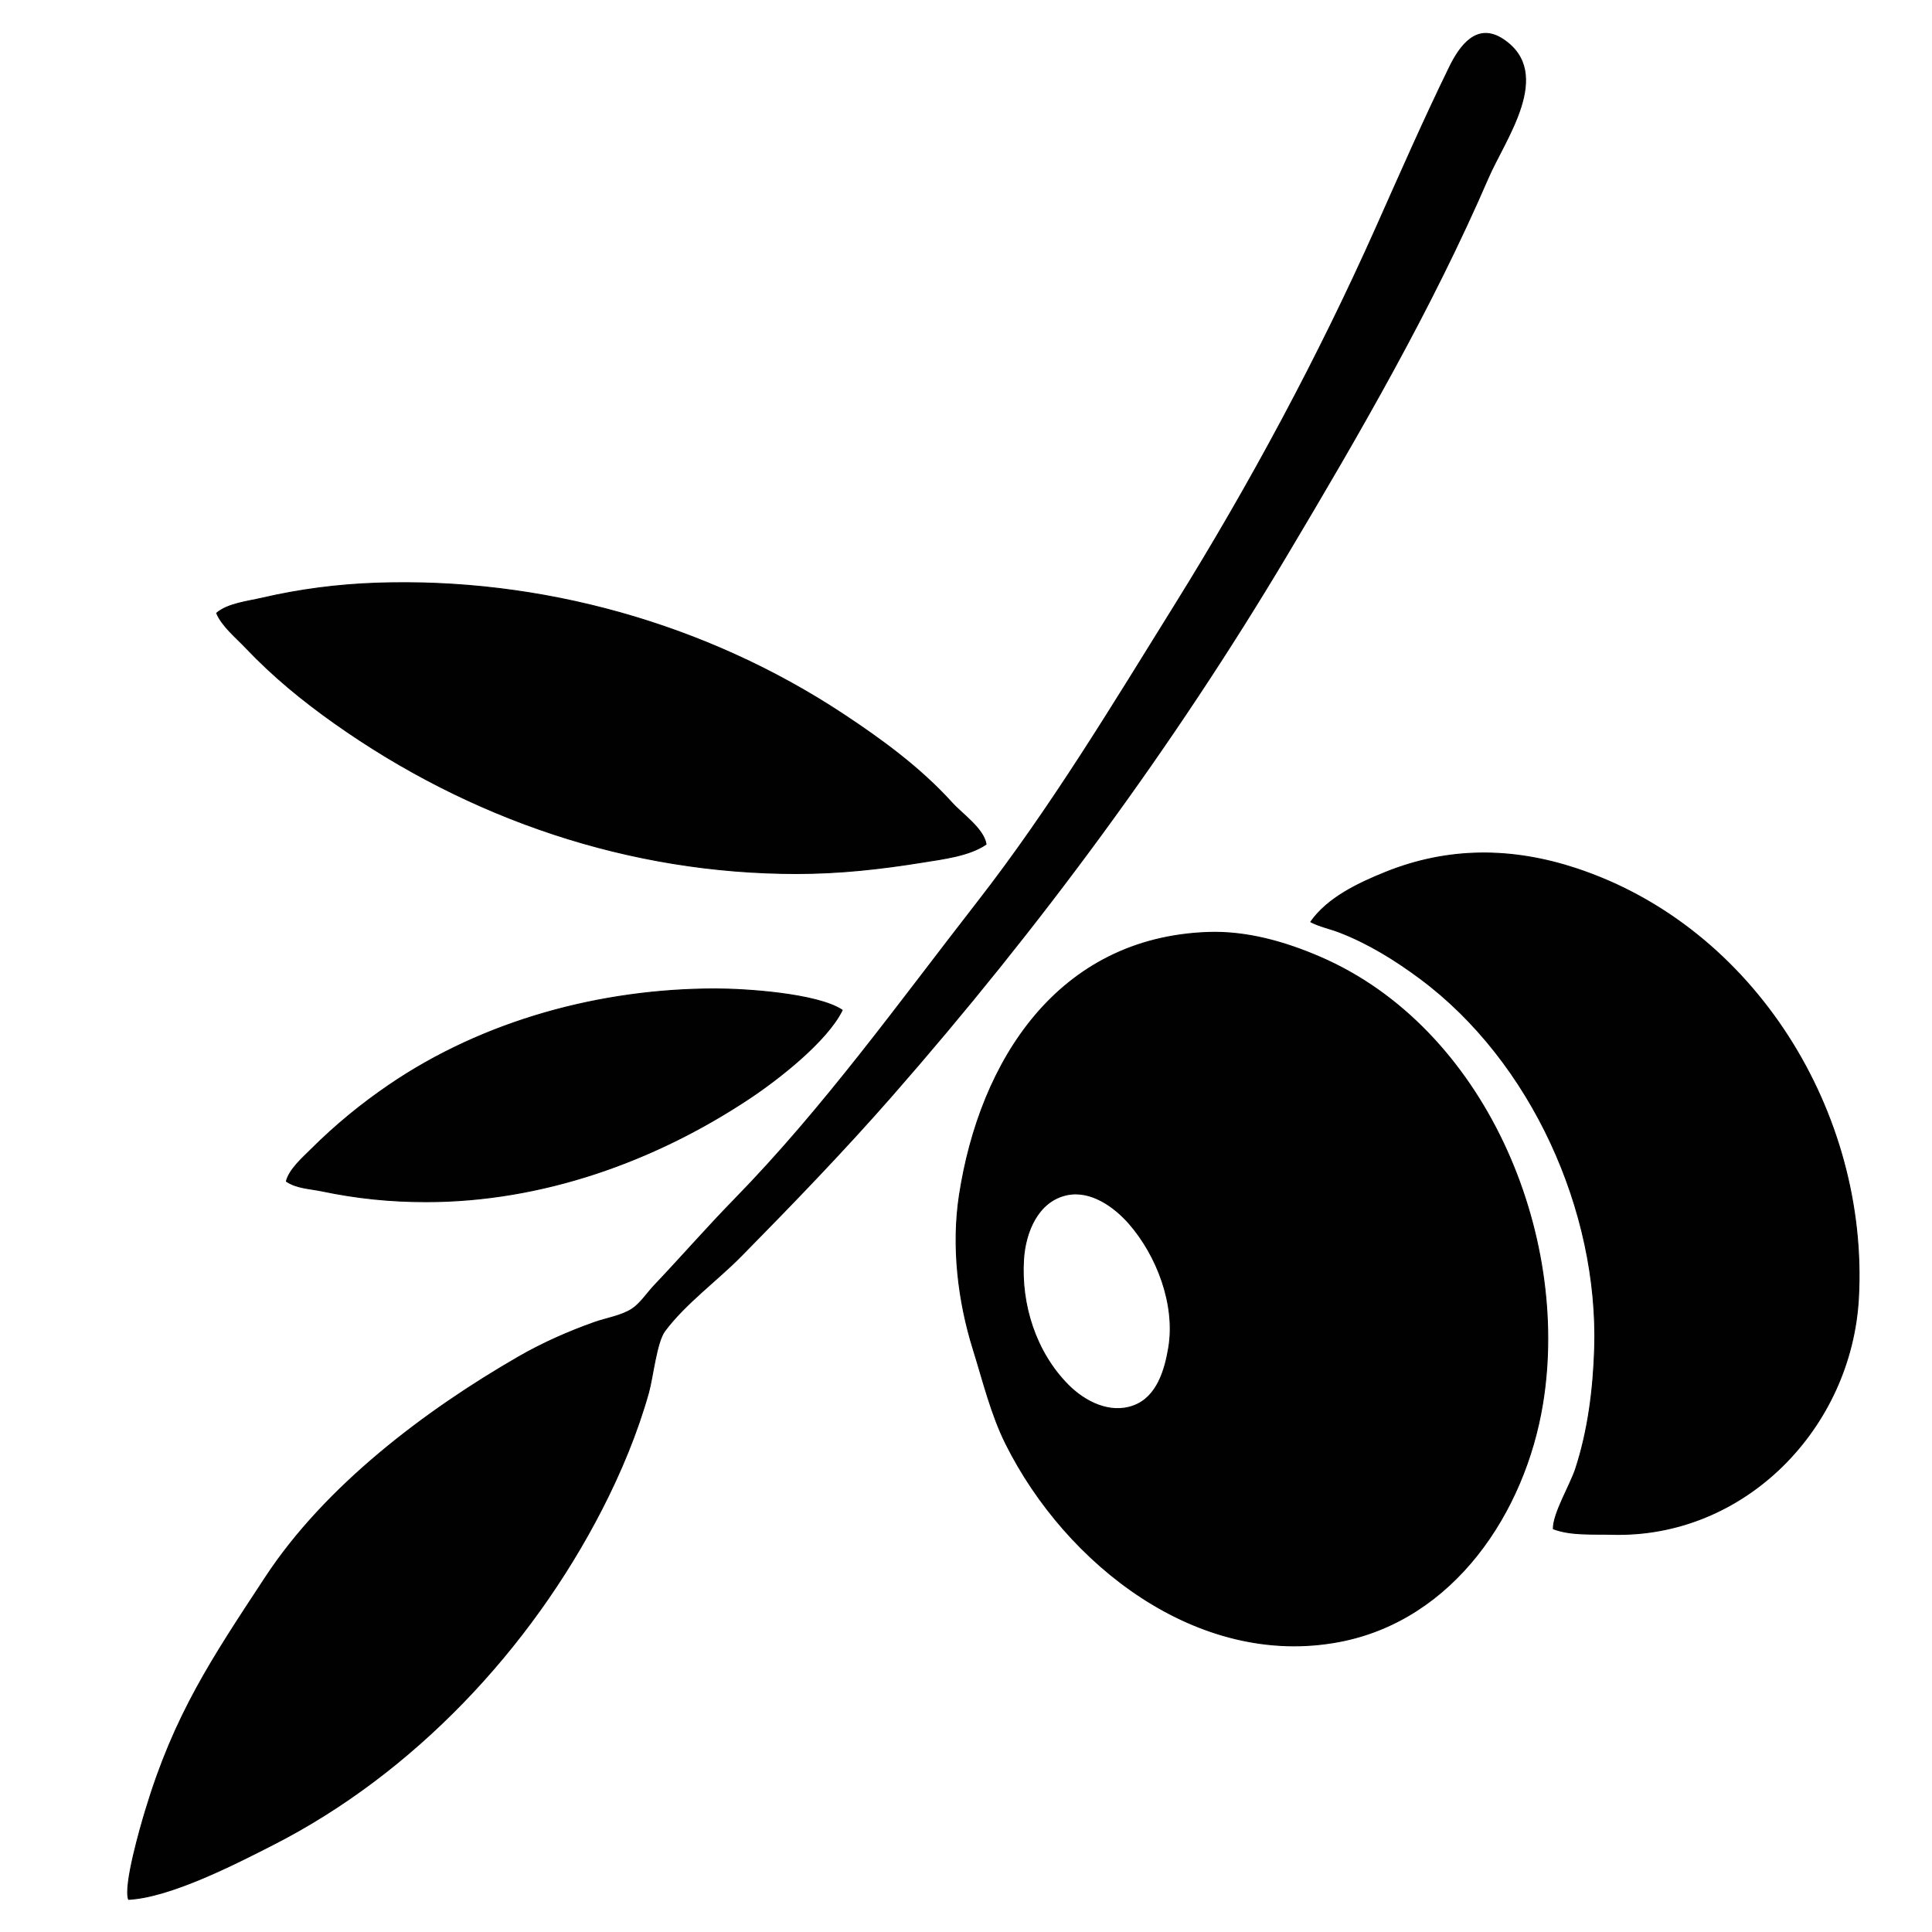
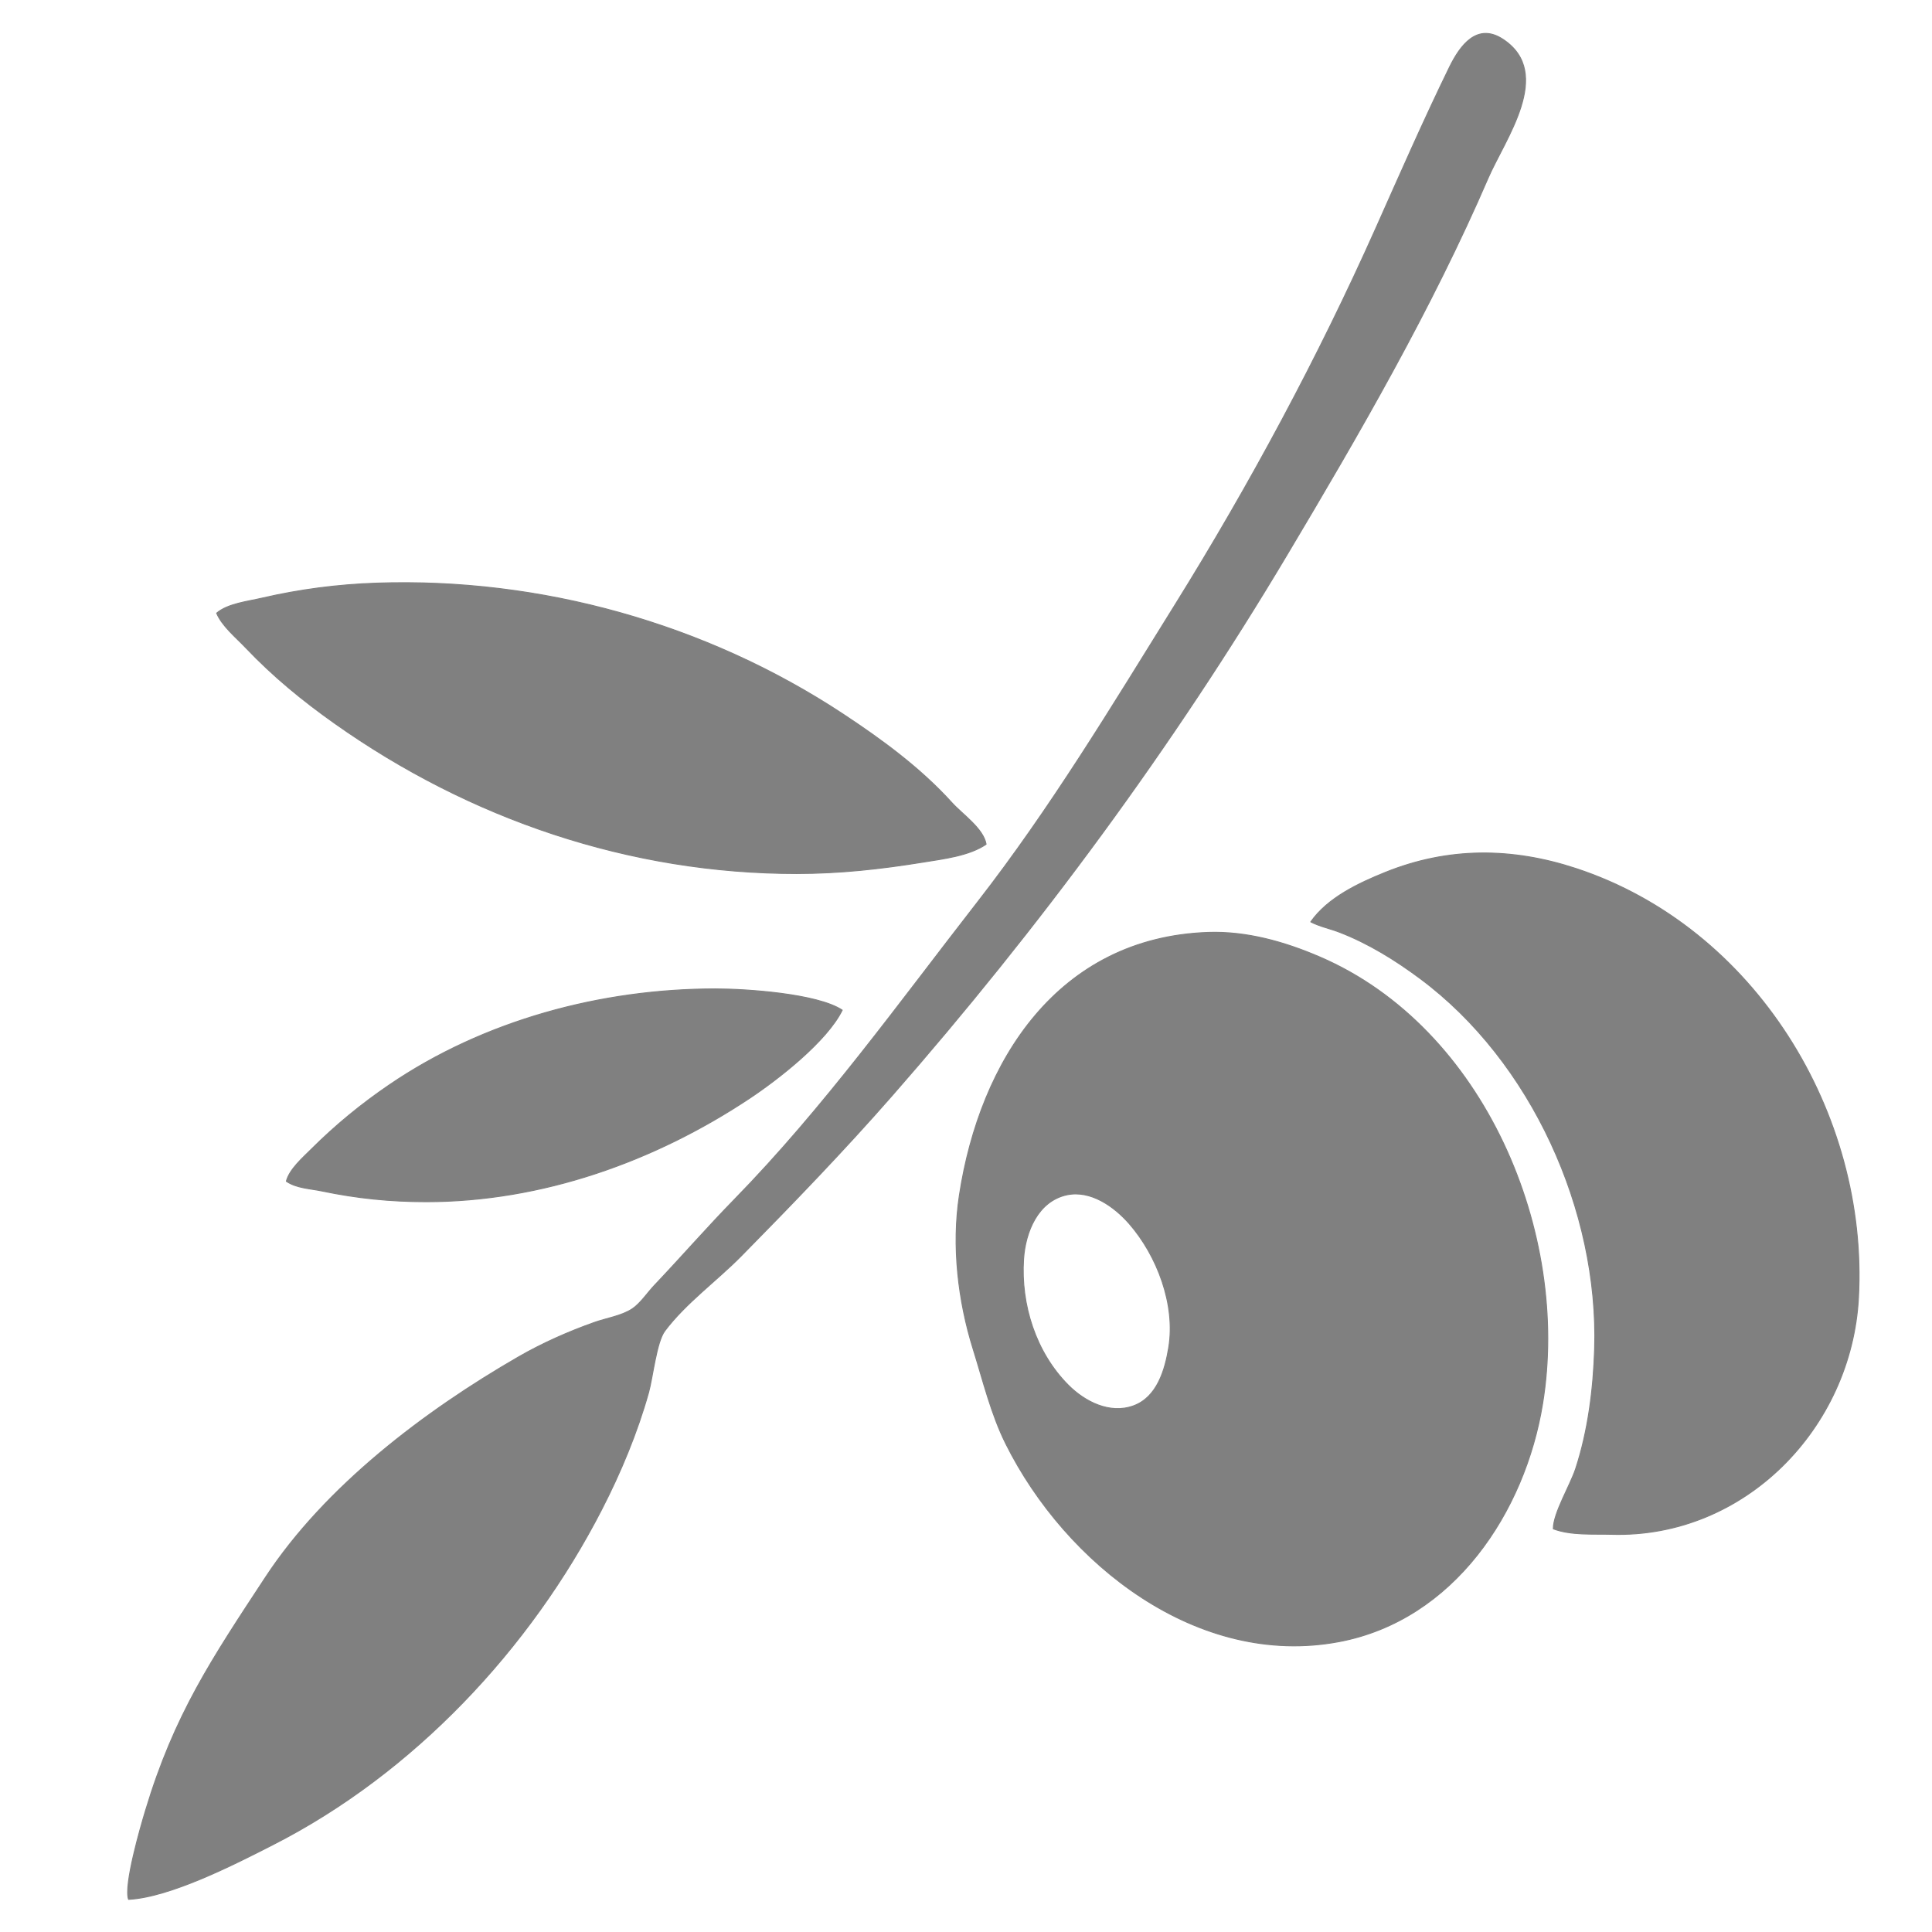
- <svg xmlns="http://www.w3.org/2000/svg" viewBox="0 0 500 500" width="500" height="500">
-   <path d="M33.27 491.55C32 487.9 36.37 472.84 37.68 468.52C45.16 443.72 54.76 429.44 68.71 408.22C84.22 384.6 109.99 365.14 134.11 351.22C140.28 347.65 147.13 344.62 153.85 342.24C156.92 341.15 160.87 340.56 163.61 338.75C165.74 337.35 167.61 334.49 169.39 332.63C176.36 325.29 183.03 317.62 190.09 310.4C213.25 286.7 232.66 259.59 252.95 233.52C271.91 209.18 287.91 182.57 304.15 156.45C323.46 125.4 341.16 92.5 356.07 59.08C362.29 45.14 368.44 31.08 375.14 17.36C377.85 11.83 382.27 5.68 389.08 10.25C402.12 19 389.47 36 385.13 46.05C370.55 79.81 351.82 112.15 333 143.71C303.42 193.34 268.88 240.14 230.84 283.58C218.35 297.84 205.17 311.48 191.88 324.98C185.56 331.4 177.45 337.23 172.05 344.43C169.88 347.32 168.94 356.51 167.85 360.38C164.93 370.78 160.66 381.03 155.73 390.63C137.18 426.71 107.06 458.82 70.72 477.36C60.95 482.35 44.07 491 33.27 491.55ZM255.2 218.49C250.82 221.49 244.12 222.27 238.96 223.11C227.97 224.89 217.35 226.07 206.16 226.07C162.94 226.07 121.58 211.95 86.57 187.16C78.25 181.27 70.67 175.05 63.63 167.65C61.14 165.02 57.46 162.02 56.07 158.68C58.95 156.21 64.12 155.66 67.8 154.8C77.54 152.54 87.37 151.27 97.38 150.92C139.94 149.45 182.72 161.42 218.16 184.8C228.26 191.46 238.21 198.76 246.36 207.76C249.04 210.73 254.51 214.42 255.2 218.49ZM402 395.66C401.96 391.65 406.4 384.34 407.78 380.12C411.02 370.23 412.36 359.47 412.69 349.09C413.82 313.45 396.38 274.68 367.54 253.24C361.12 248.46 354.14 244.14 346.68 241.26C344.19 240.3 341.61 239.8 339.23 238.58C343.62 232.3 351.67 228.54 358.48 225.79C374.76 219.21 391.25 219.29 407.92 224.79C454.13 240.04 483.53 288.13 480.97 335.84C479.17 369.55 451.49 398.07 417.12 397.08C412.26 396.94 406.6 397.4 402 395.66ZM312.61 241.31C322.63 240.95 332.53 243.78 341.58 247.68C384.19 266.03 406.42 319.17 399.22 363.27C394.65 391.31 376.25 419.26 346.52 424.86C310.03 431.74 275.88 404.84 260.32 373.67C256.5 366.01 254.42 357.34 251.88 349.21C247.96 336.69 246.29 322.48 248.29 309.36C253.63 274.45 273.87 242.69 312.61 241.31ZM217.96 261.42C214.04 269.45 201.44 279.28 194.01 284.22C169.36 300.61 140.2 311 110.27 311C101.1 311 92.27 310.11 83.33 308.23C80.28 307.59 76.73 307.51 74.11 305.71C74.9 302.61 78.41 299.57 80.66 297.33C86.85 291.17 93.47 285.74 100.67 280.83C125.2 264.09 155.54 255.93 185.16 255.93C193.05 255.93 211.49 257.15 217.96 261.42ZM276.06 309.23C268.57 310.87 265.37 318.86 264.9 325.8C264.11 337.62 268.05 350.02 276.47 358.47C280.74 362.76 287.2 366.07 293.33 363.84C299.51 361.6 301.52 354.47 302.47 348.73C304.3 337.65 299.46 324.93 292.23 316.66C288.39 312.27 282.28 307.88 276.06 309.23Z" fill="#010101" fill-rule="evenodd" stroke="#010101" stroke-width="0.25" stroke-linejoin="round" />
+ <svg xmlns="http://www.w3.org/2000/svg" width="500" height="500" viewBox="0 0 500 500" fill="none">
+   <path d="M33.27 491.55C32 487.9 36.37 472.84 37.68 468.52C45.16 443.72 54.76 429.44 68.71 408.22C84.22 384.6 109.99 365.14 134.11 351.22C140.28 347.65 147.13 344.62 153.85 342.24C156.92 341.15 160.87 340.56 163.61 338.75C165.74 337.35 167.61 334.49 169.39 332.63C176.36 325.29 183.03 317.62 190.09 310.4C213.25 286.7 232.66 259.59 252.95 233.52C271.91 209.18 287.91 182.57 304.15 156.45C323.46 125.4 341.16 92.5 356.07 59.08C362.29 45.14 368.44 31.08 375.14 17.36C377.85 11.83 382.27 5.68 389.08 10.25C402.12 19 389.47 36 385.13 46.05C370.55 79.81 351.82 112.15 333 143.71C303.42 193.34 268.88 240.14 230.84 283.58C218.35 297.84 205.17 311.48 191.88 324.98C185.56 331.4 177.45 337.23 172.05 344.43C169.88 347.32 168.94 356.51 167.85 360.38C164.93 370.78 160.66 381.03 155.73 390.63C137.18 426.71 107.06 458.82 70.72 477.36C60.95 482.35 44.07 491 33.27 491.55ZM255.2 218.49C250.82 221.49 244.12 222.27 238.96 223.11C227.97 224.89 217.35 226.07 206.16 226.07C162.94 226.07 121.58 211.95 86.57 187.16C78.25 181.27 70.67 175.05 63.63 167.65C61.14 165.02 57.46 162.02 56.07 158.68C58.95 156.21 64.12 155.66 67.8 154.8C77.54 152.54 87.37 151.27 97.38 150.92C139.94 149.45 182.72 161.42 218.16 184.8C228.26 191.46 238.21 198.76 246.36 207.76C249.04 210.73 254.51 214.42 255.2 218.49ZM402 395.66C401.96 391.65 406.4 384.34 407.78 380.12C411.02 370.23 412.36 359.47 412.69 349.09C413.82 313.45 396.38 274.68 367.54 253.24C361.12 248.46 354.14 244.14 346.68 241.26C344.19 240.3 341.61 239.8 339.23 238.58C343.62 232.3 351.67 228.54 358.48 225.79C374.76 219.21 391.25 219.29 407.92 224.79C454.13 240.04 483.53 288.13 480.97 335.84C479.17 369.55 451.49 398.07 417.12 397.08C412.26 396.94 406.6 397.4 402 395.66ZM312.61 241.31C322.63 240.95 332.53 243.78 341.58 247.68C384.19 266.03 406.42 319.17 399.22 363.27C394.65 391.31 376.25 419.26 346.52 424.86C310.03 431.74 275.88 404.84 260.32 373.67C256.5 366.01 254.42 357.34 251.88 349.21C247.96 336.69 246.29 322.48 248.29 309.36C253.63 274.45 273.87 242.69 312.61 241.31ZM217.96 261.42C214.04 269.45 201.44 279.28 194.01 284.22C169.36 300.61 140.2 311 110.27 311C101.1 311 92.27 310.11 83.33 308.23C80.28 307.59 76.73 307.51 74.11 305.71C74.9 302.61 78.41 299.57 80.66 297.33C86.85 291.17 93.47 285.74 100.67 280.83C125.2 264.09 155.54 255.93 185.16 255.93C193.05 255.93 211.49 257.15 217.96 261.42ZM276.06 309.23C268.57 310.87 265.37 318.86 264.9 325.8C264.11 337.62 268.05 350.02 276.47 358.47C280.74 362.76 287.2 366.07 293.33 363.84C299.51 361.6 301.52 354.47 302.47 348.73C304.3 337.65 299.46 324.93 292.23 316.66C288.39 312.27 282.28 307.88 276.06 309.23Z" fill-rule="evenodd" clip-rule="evenodd" fill="#808080" stroke-width="0.25" stroke-linejoin="round" stroke="#808080" />
</svg>
